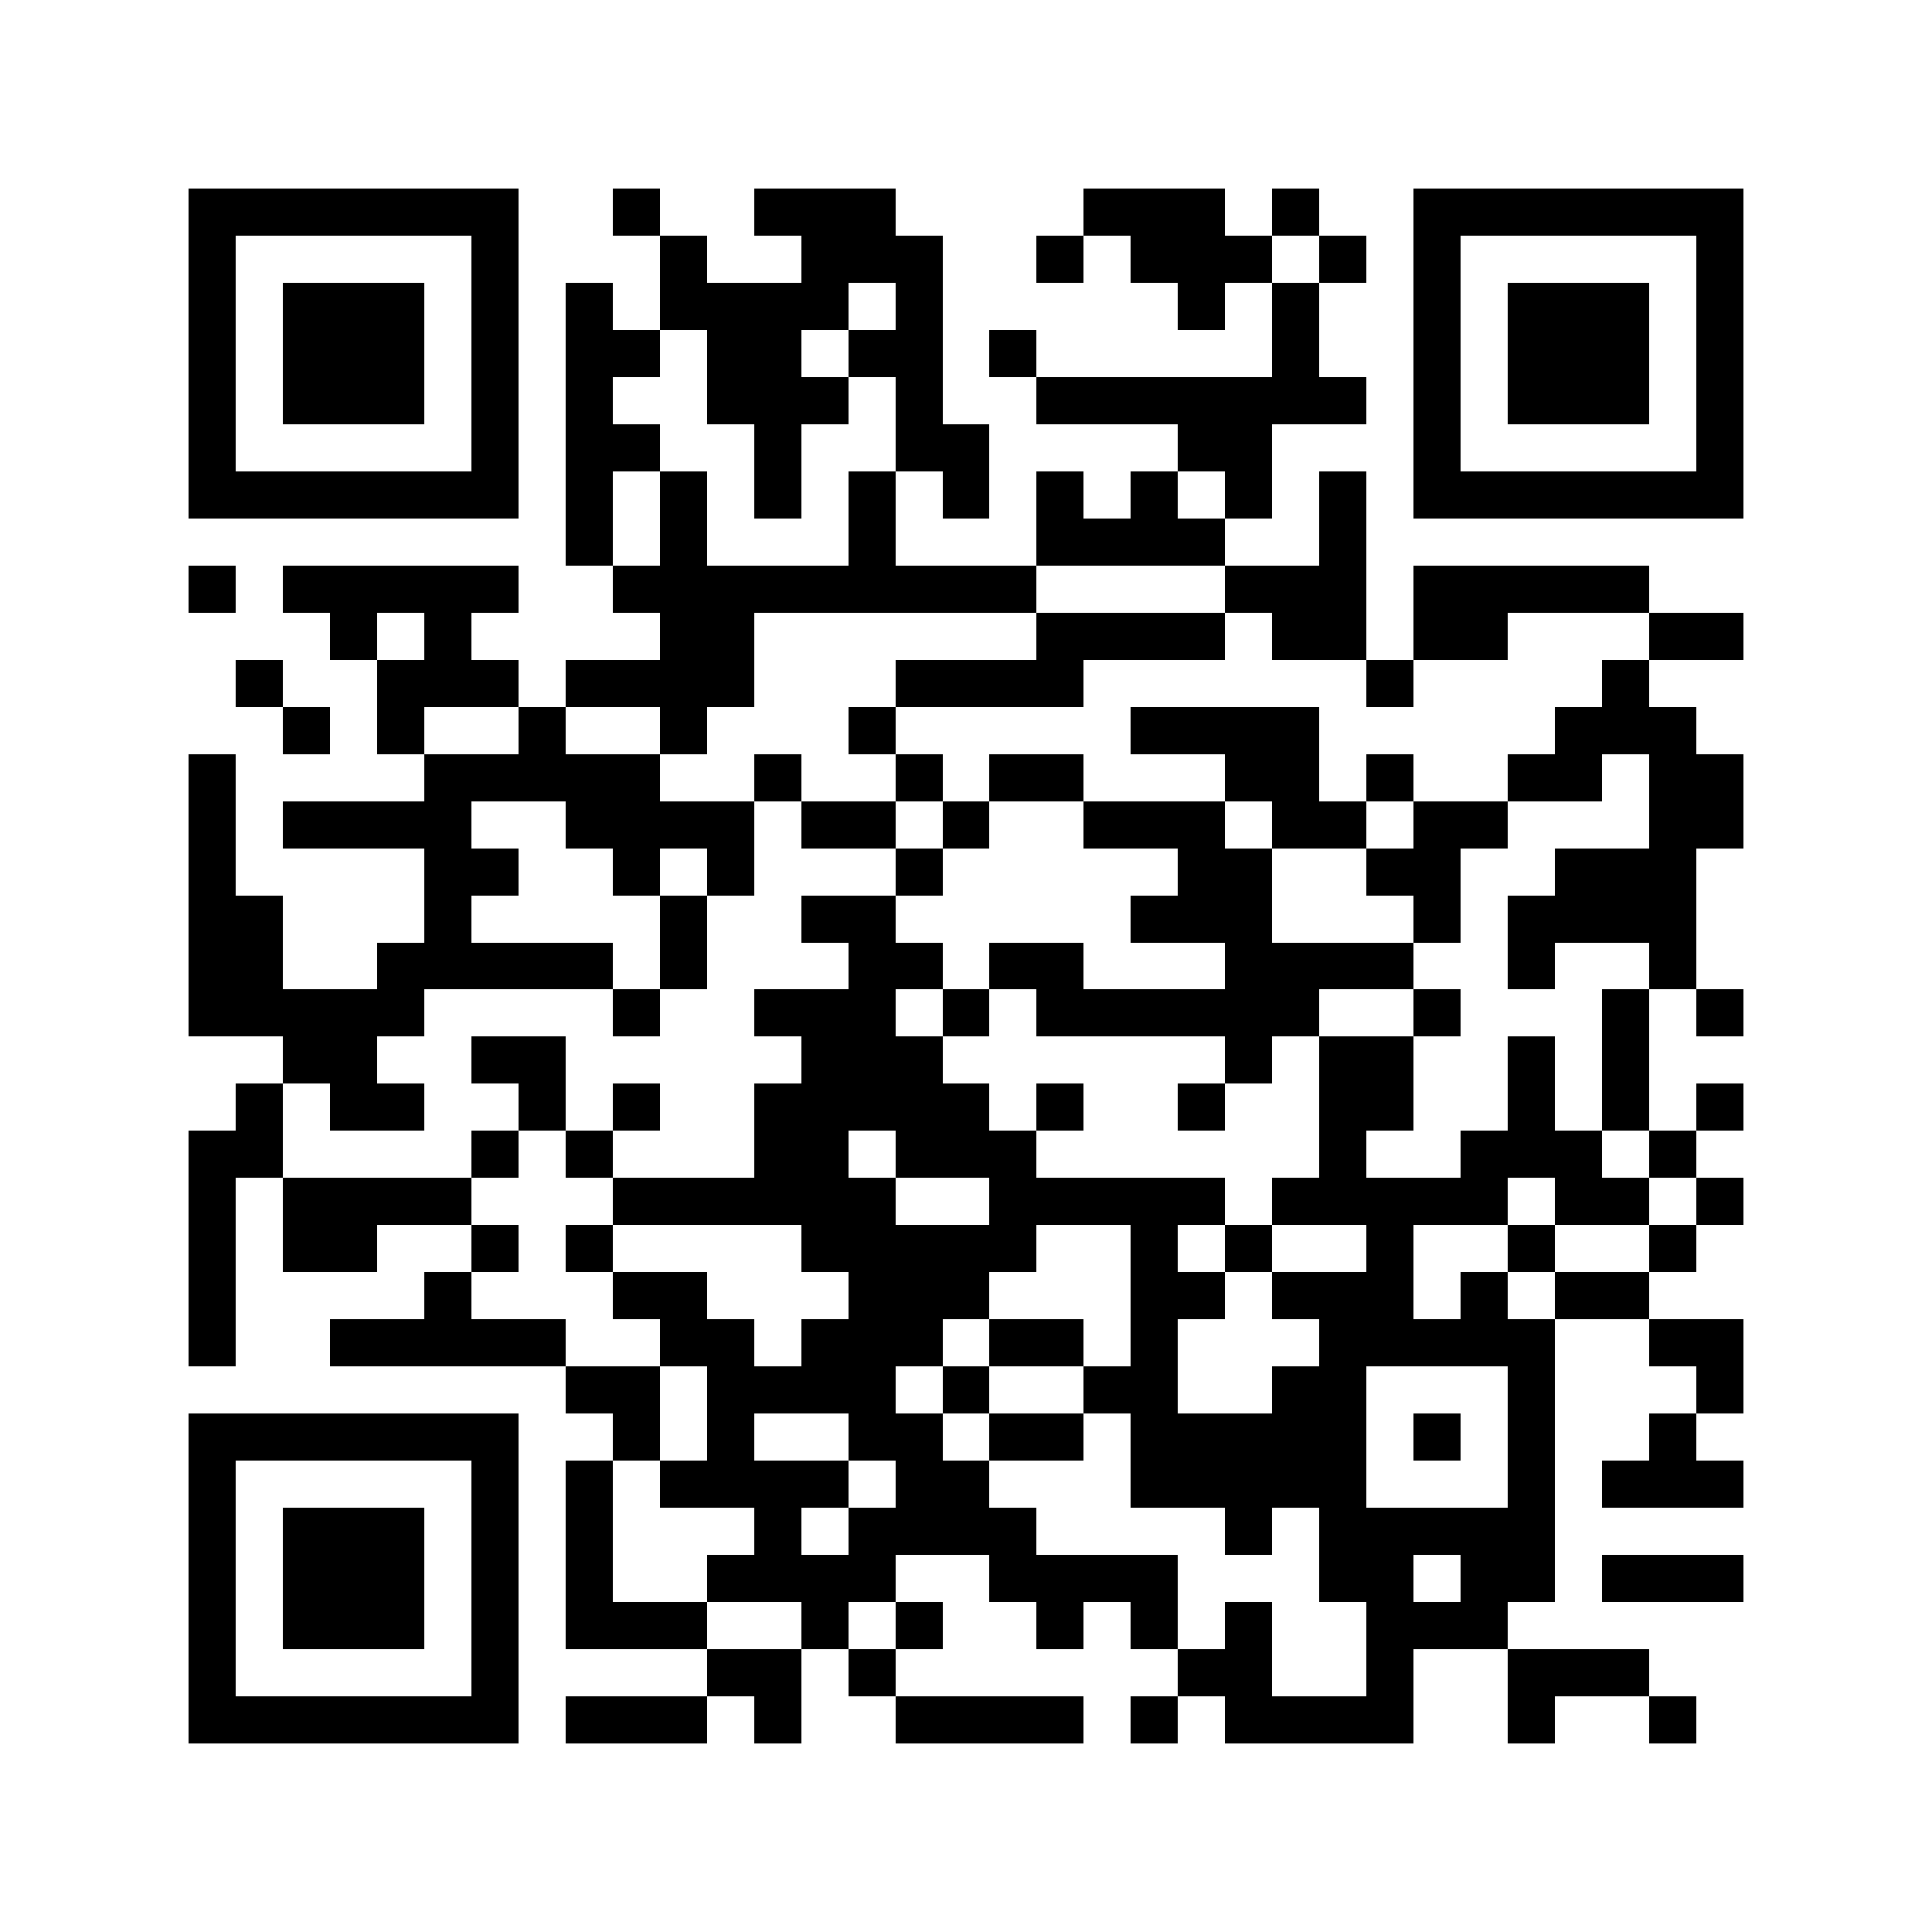
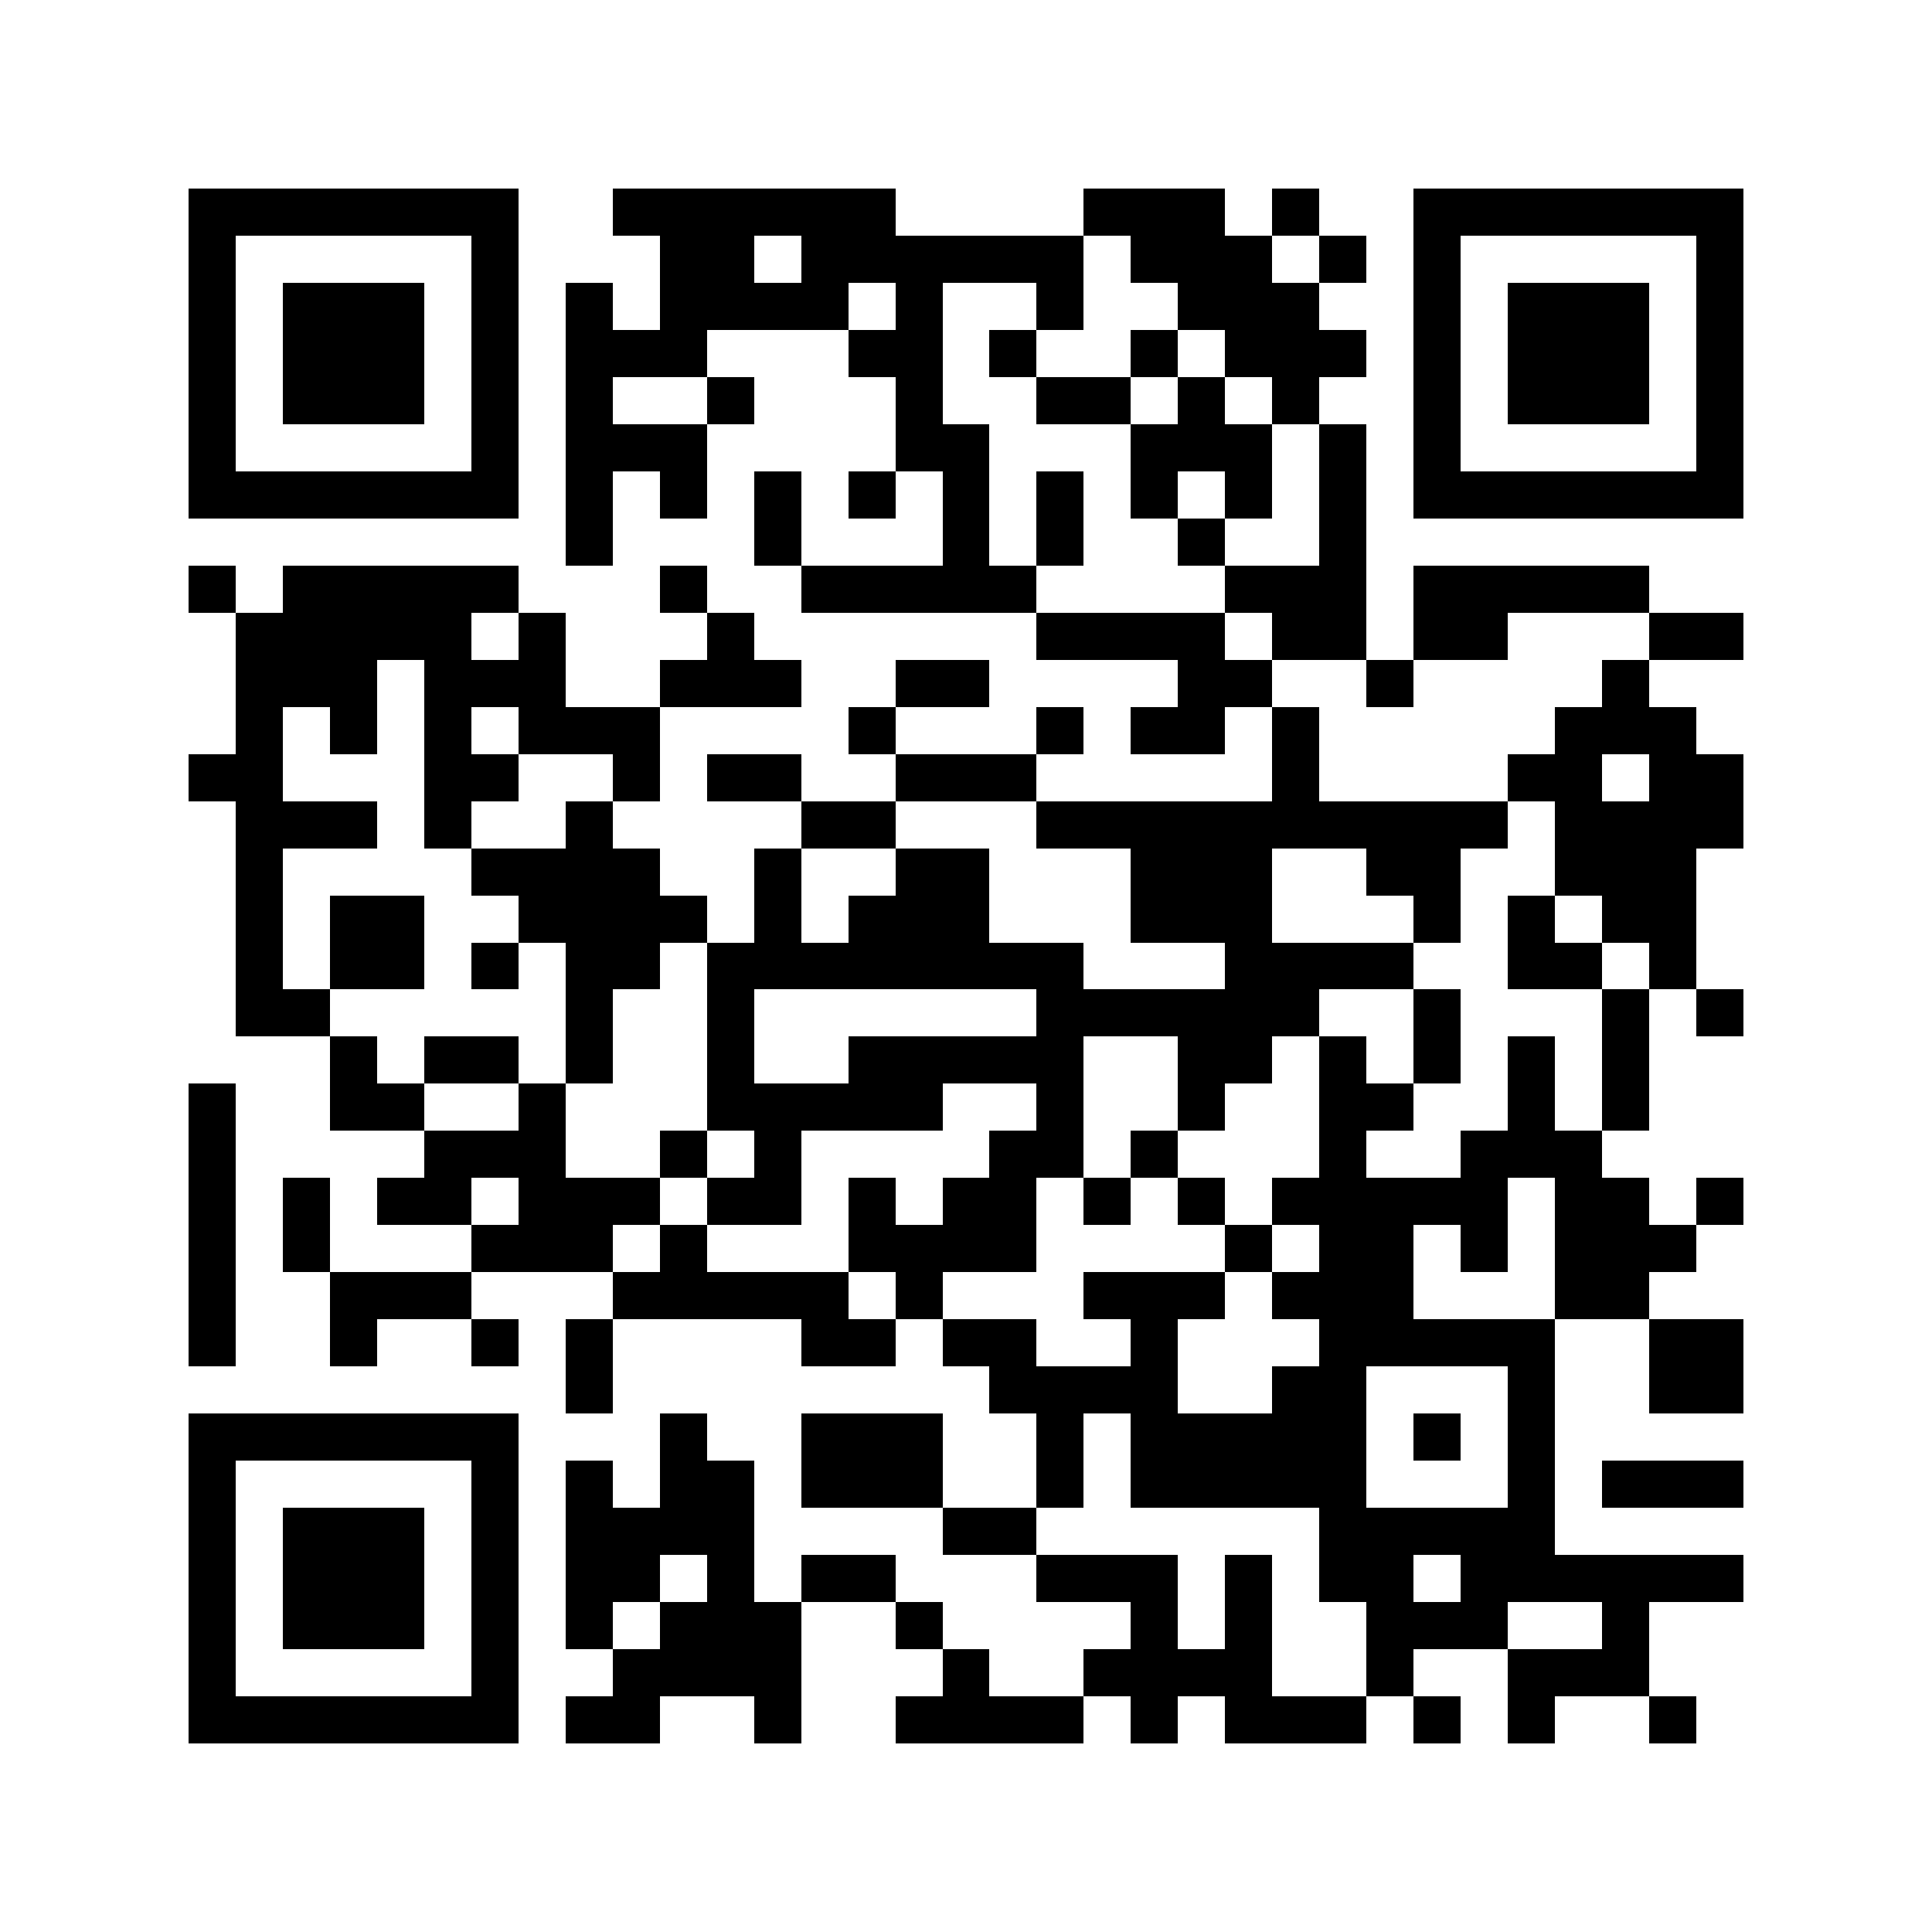
<svg xmlns="http://www.w3.org/2000/svg" viewBox="0 0 41 41" shape-rendering="crispEdges">
  <path fill="#ffffff" d="M0 0h41v41H0z" />
-   <path stroke="#000000" d="M4 4.5h7m2 0h1m2 0h3m4 0h3m1 0h1m2 0h7M4 5.5h1m5 0h1m3 0h1m2 0h3m2 0h1m1 0h3m1 0h1m1 0h1m5 0h1M4 6.5h1m1 0h3m1 0h1m1 0h1m1 0h4m1 0h1m5 0h1m1 0h1m2 0h1m1 0h3m1 0h1M4 7.5h1m1 0h3m1 0h1m1 0h2m1 0h2m1 0h2m1 0h1m5 0h1m2 0h1m1 0h3m1 0h1M4 8.5h1m1 0h3m1 0h1m1 0h1m2 0h3m1 0h1m2 0h7m1 0h1m1 0h3m1 0h1M4 9.5h1m5 0h1m1 0h2m2 0h1m2 0h2m4 0h2m3 0h1m5 0h1M4 10.5h7m1 0h1m1 0h1m1 0h1m1 0h1m1 0h1m1 0h1m1 0h1m1 0h1m1 0h1m1 0h7M12 11.5h1m1 0h1m3 0h1m3 0h4m2 0h1M4 12.5h1m1 0h5m2 0h9m4 0h3m1 0h5M7 13.5h1m1 0h1m4 0h2m6 0h4m1 0h2m1 0h2m3 0h2M5 14.5h1m2 0h3m1 0h4m3 0h4m6 0h1m4 0h1M6 15.5h1m1 0h1m2 0h1m2 0h1m3 0h1m5 0h4m5 0h3M4 16.5h1m4 0h5m2 0h1m2 0h1m1 0h2m3 0h2m1 0h1m2 0h2m1 0h2M4 17.5h1m1 0h4m2 0h4m1 0h2m1 0h1m2 0h3m1 0h2m1 0h2m3 0h2M4 18.5h1m4 0h2m2 0h1m1 0h1m3 0h1m5 0h2m2 0h2m2 0h3M4 19.5h2m3 0h1m4 0h1m2 0h2m5 0h3m3 0h1m1 0h4M4 20.5h2m2 0h5m1 0h1m3 0h2m1 0h2m3 0h4m2 0h1m2 0h1M4 21.5h5m4 0h1m2 0h3m1 0h1m1 0h6m2 0h1m3 0h1m1 0h1M6 22.5h2m2 0h2m5 0h3m6 0h1m1 0h2m2 0h1m1 0h1M5 23.5h1m1 0h2m2 0h1m1 0h1m2 0h5m1 0h1m2 0h1m2 0h2m2 0h1m1 0h1m1 0h1M4 24.5h2m4 0h1m1 0h1m3 0h2m1 0h3m6 0h1m2 0h3m1 0h1M4 25.5h1m1 0h4m3 0h6m2 0h5m1 0h5m1 0h2m1 0h1M4 26.5h1m1 0h2m2 0h1m1 0h1m4 0h5m2 0h1m1 0h1m2 0h1m2 0h1m2 0h1M4 27.5h1m4 0h1m3 0h2m3 0h3m3 0h2m1 0h3m1 0h1m1 0h2M4 28.5h1m2 0h5m2 0h2m1 0h3m1 0h2m1 0h1m3 0h5m2 0h2M12 29.5h2m1 0h4m1 0h1m2 0h2m2 0h2m3 0h1m3 0h1M4 30.5h7m2 0h1m1 0h1m2 0h2m1 0h2m1 0h5m1 0h1m1 0h1m2 0h1M4 31.5h1m5 0h1m1 0h1m1 0h4m1 0h2m3 0h5m3 0h1m1 0h3M4 32.5h1m1 0h3m1 0h1m1 0h1m3 0h1m1 0h4m4 0h1m1 0h5M4 33.5h1m1 0h3m1 0h1m1 0h1m2 0h4m2 0h4m3 0h2m1 0h2m1 0h3M4 34.5h1m1 0h3m1 0h1m1 0h3m2 0h1m1 0h1m2 0h1m1 0h1m1 0h1m2 0h3M4 35.5h1m5 0h1m4 0h2m1 0h1m6 0h2m2 0h1m2 0h3M4 36.5h7m1 0h3m1 0h1m2 0h4m1 0h1m1 0h4m2 0h1m2 0h1" />
+   <path stroke="#000000" d="M4 4.5h7m2 0h6m4 0h3m1 0h1m2 0h7M4 5.5h1m5 0h1m3 0h2m1 0h6m1 0h3m1 0h1m1 0h1m5 0h1M4 6.5h1m1 0h3m1 0h1m1 0h1m1 0h4m1 0h1m2 0h1m2 0h3m2 0h1m1 0h3m1 0h1M4 7.5h1m1 0h3m1 0h1m1 0h3m3 0h2m1 0h1m2 0h1m1 0h3m1 0h1m1 0h3m1 0h1M4 8.5h1m1 0h3m1 0h1m1 0h1m2 0h1m3 0h1m2 0h2m1 0h1m1 0h1m2 0h1m1 0h3m1 0h1M4 9.5h1m5 0h1m1 0h3m4 0h2m3 0h3m1 0h1m1 0h1m5 0h1M4 10.5h7m1 0h1m1 0h1m1 0h1m1 0h1m1 0h1m1 0h1m1 0h1m1 0h1m1 0h1m1 0h7M12 11.5h1m3 0h1m3 0h1m1 0h1m2 0h1m2 0h1M4 12.5h1m1 0h5m3 0h1m2 0h5m4 0h3m1 0h5M5 13.5h5m1 0h1m3 0h1m6 0h4m1 0h2m1 0h2m3 0h2M5 14.5h3m1 0h3m2 0h3m2 0h2m4 0h2m2 0h1m4 0h1M5 15.5h1m1 0h1m1 0h1m1 0h3m4 0h1m3 0h1m1 0h2m1 0h1m5 0h3M4 16.5h2m3 0h2m2 0h1m1 0h2m2 0h3m5 0h1m4 0h2m1 0h2M5 17.5h3m1 0h1m2 0h1m4 0h2m3 0h10m1 0h4M5 18.5h1m4 0h4m2 0h1m2 0h2m3 0h3m2 0h2m2 0h3M5 19.5h1m1 0h2m2 0h4m1 0h1m1 0h3m3 0h3m3 0h1m1 0h1m1 0h2M5 20.5h1m1 0h2m1 0h1m1 0h2m1 0h8m3 0h4m2 0h2m1 0h1M5 21.5h2m5 0h1m2 0h1m6 0h6m2 0h1m3 0h1m1 0h1M7 22.5h1m1 0h2m1 0h1m2 0h1m2 0h5m2 0h2m1 0h1m1 0h1m1 0h1m1 0h1M4 23.5h1m2 0h2m2 0h1m3 0h5m2 0h1m2 0h1m2 0h2m2 0h1m1 0h1M4 24.5h1m4 0h3m2 0h1m1 0h1m4 0h2m1 0h1m3 0h1m2 0h3M4 25.5h1m1 0h1m1 0h2m1 0h3m1 0h2m1 0h1m1 0h2m1 0h1m1 0h1m1 0h5m1 0h2m1 0h1M4 26.5h1m1 0h1m3 0h3m1 0h1m3 0h4m4 0h1m1 0h2m1 0h1m1 0h3M4 27.5h1m2 0h3m3 0h5m1 0h1m3 0h3m1 0h3m3 0h2M4 28.5h1m2 0h1m2 0h1m1 0h1m4 0h2m1 0h2m2 0h1m3 0h5m2 0h2M12 29.5h1m8 0h4m2 0h2m3 0h1m2 0h2M4 30.5h7m3 0h1m2 0h3m2 0h1m1 0h5m1 0h1m1 0h1M4 31.5h1m5 0h1m1 0h1m1 0h2m1 0h3m2 0h1m1 0h5m3 0h1m1 0h3M4 32.5h1m1 0h3m1 0h1m1 0h4m4 0h2m6 0h5M4 33.5h1m1 0h3m1 0h1m1 0h2m1 0h1m1 0h2m3 0h3m1 0h1m1 0h2m1 0h6M4 34.5h1m1 0h3m1 0h1m1 0h1m1 0h3m2 0h1m4 0h1m1 0h1m2 0h3m2 0h1M4 35.5h1m5 0h1m2 0h4m3 0h1m2 0h4m2 0h1m2 0h3M4 36.5h7m1 0h2m2 0h1m2 0h4m1 0h1m1 0h3m1 0h1m1 0h1m2 0h1" />
</svg>
